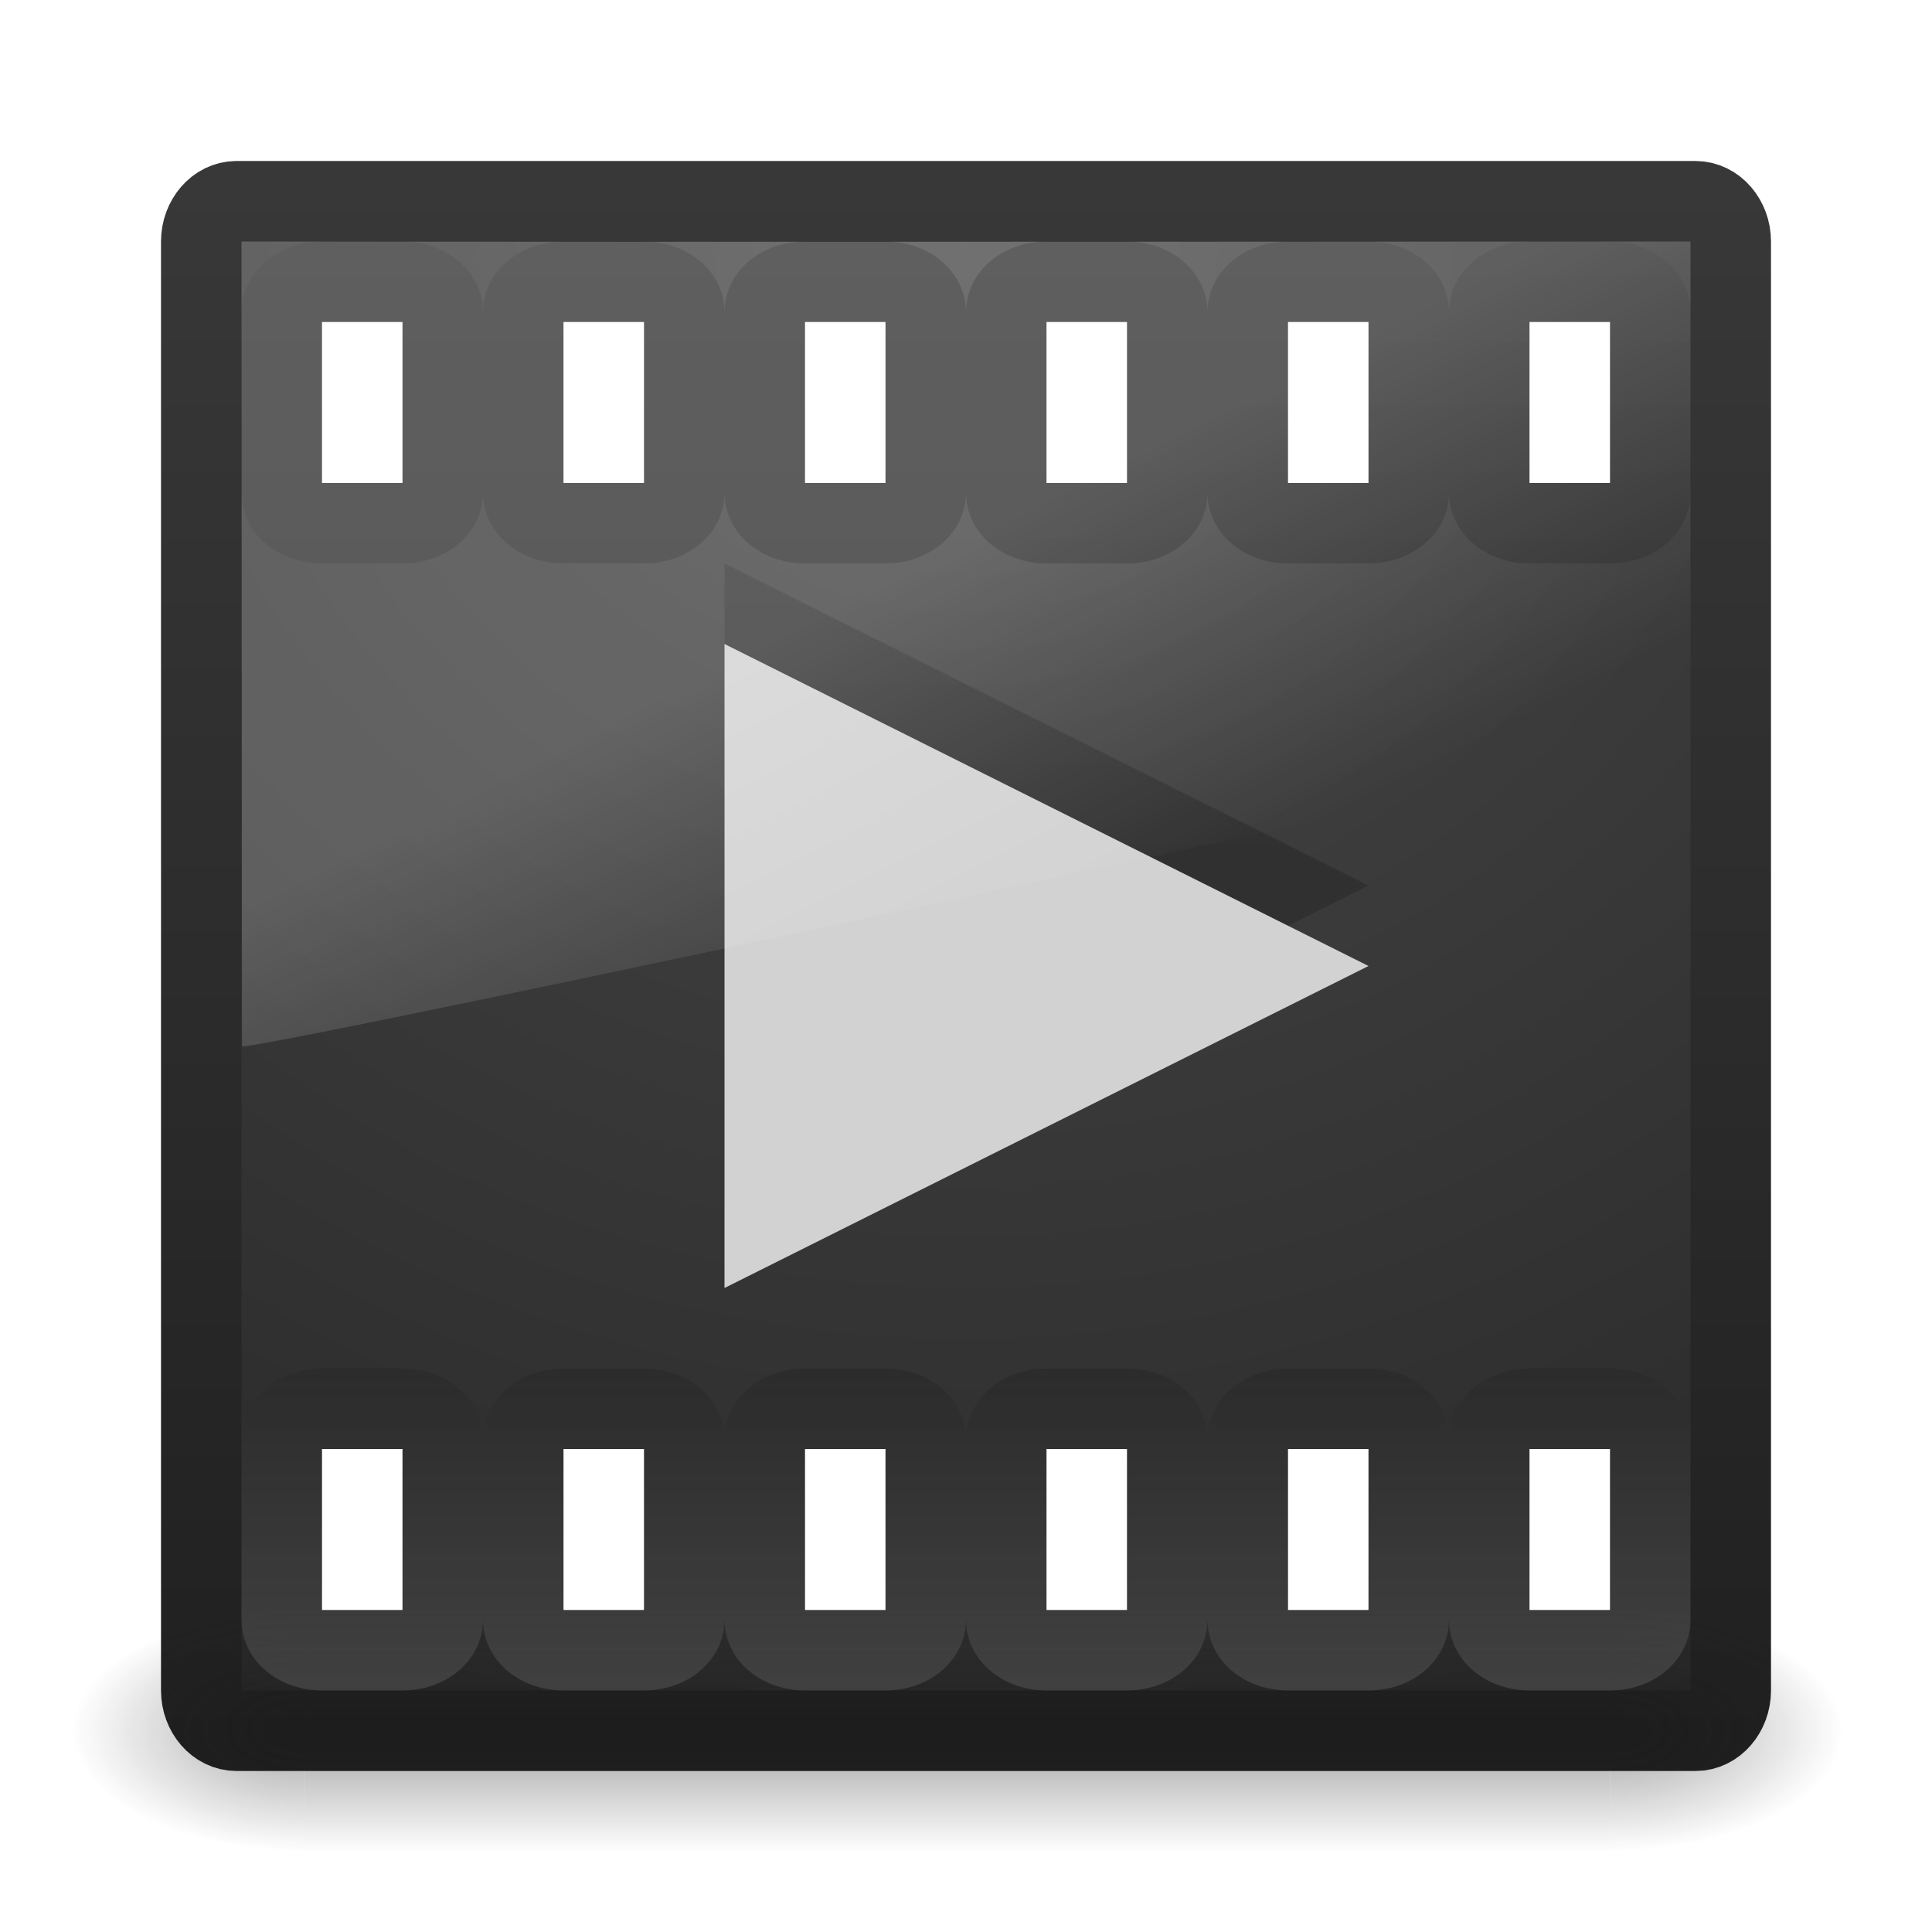
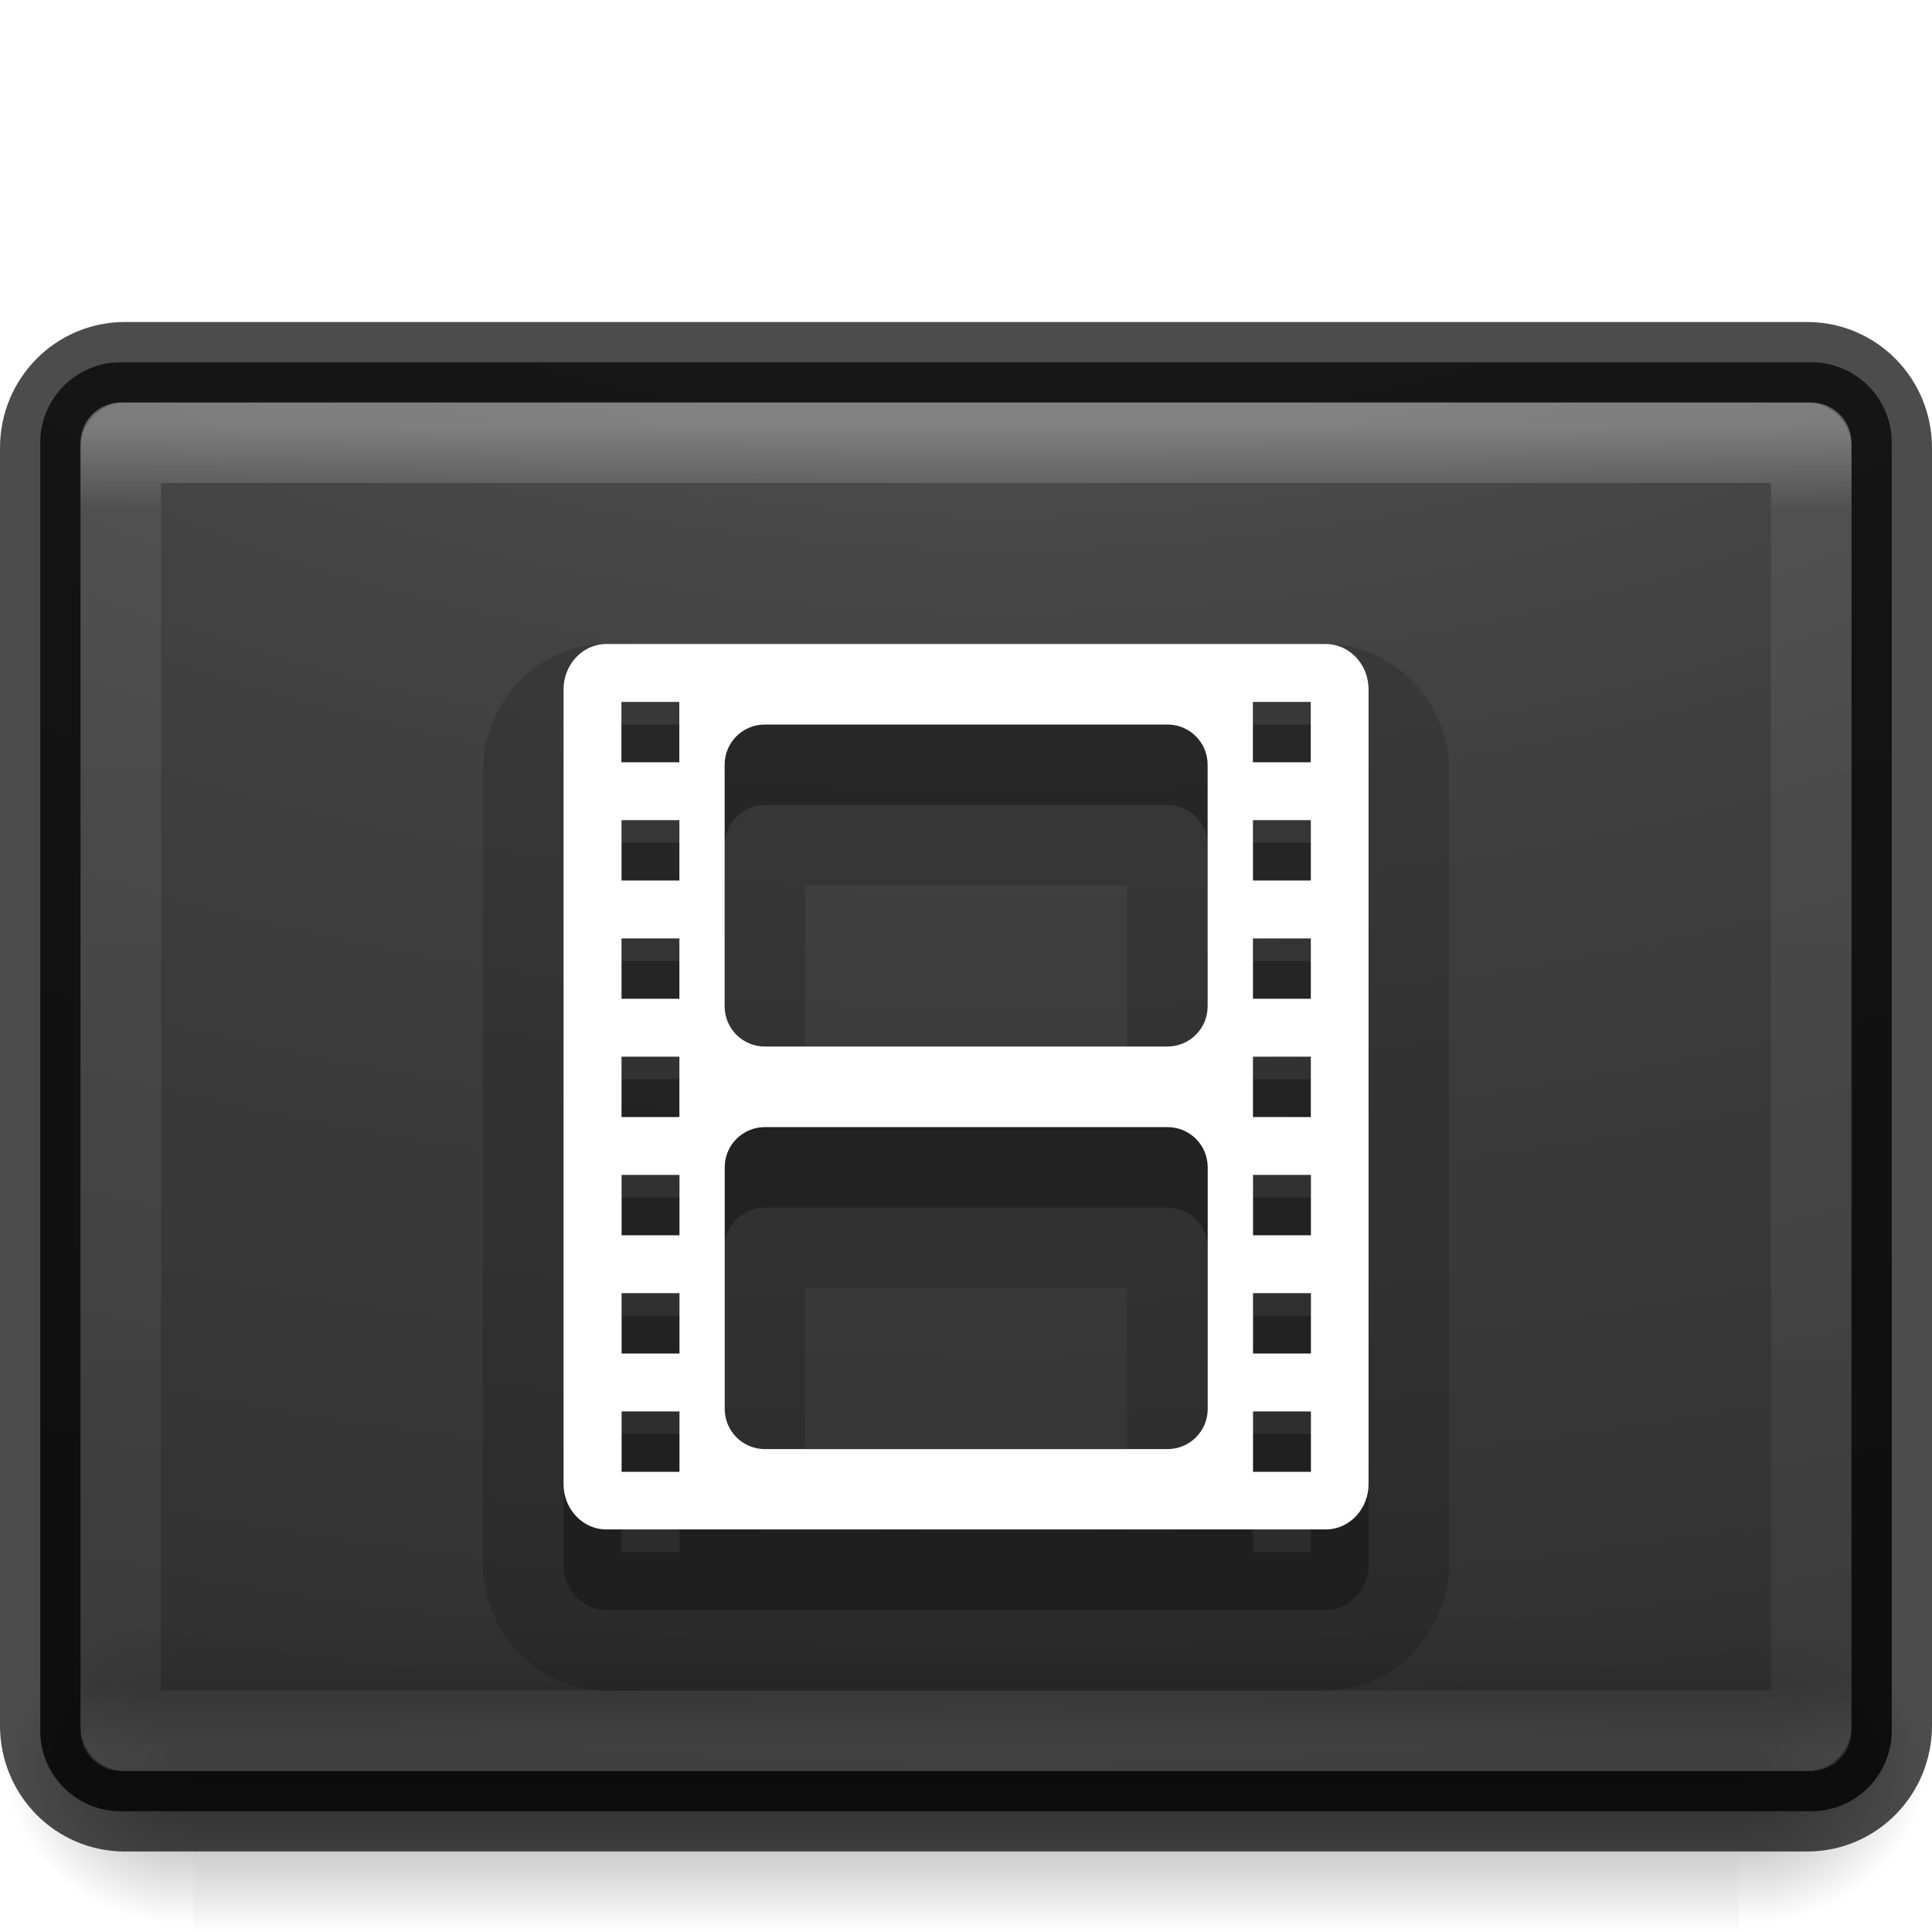
- <svg xmlns="http://www.w3.org/2000/svg" xmlns:xlink="http://www.w3.org/1999/xlink" width="24" height="24" id="svg3231" version="1.1">
-   <defs id="defs3233">
-     <linearGradient xlink:href="#linearGradient8265-821-176-38-919-66-249-7-7-7" id="linearGradient3182" gradientUnits="userSpaceOnUse" gradientTransform="matrix(0.3907802,0,0,0.5421807,2.602996,23.90295)" x1="16.626" y1="15.298" x2="20.055" y2="24.628" />
-     <linearGradient id="linearGradient8265-821-176-38-919-66-249-7-7-7">
-       <stop id="stop2687-1-9-8" style="stop-color:#ffffff;stop-opacity:1" offset="0" />
-       <stop id="stop2689-5-4-6" style="stop-color:#ffffff;stop-opacity:0" offset="1" />
+ <svg xmlns="http://www.w3.org/2000/svg" xmlns:xlink="http://www.w3.org/1999/xlink" version="1.0" width="24" height="24" id="svg2526">
+   <defs id="defs2528">
+     <linearGradient id="linearGradient5060">
+       <stop id="stop5062" style="stop-color:#000000;stop-opacity:1" offset="0" />
+       <stop id="stop5064" style="stop-color:#000000;stop-opacity:0" offset="1" />
    </linearGradient>
-     <linearGradient id="linearGradient3707-319-631-407-324-616-674-812-821-107-178-392-400-7-3-5">
-       <stop id="stop5440-9-8-4" style="stop-color:#272727;stop-opacity:1;" offset="0" />
-       <stop id="stop5442-0-9-2" style="stop-color:#454545;stop-opacity:1;" offset="1" />
+     <linearGradient id="linearGradient5048">
+       <stop id="stop5050" style="stop-color:#000000;stop-opacity:0" offset="0" />
+       <stop id="stop5056" style="stop-color:#000000;stop-opacity:1" offset="0.5" />
+       <stop id="stop5052" style="stop-color:#000000;stop-opacity:0" offset="1" />
    </linearGradient>
-     <linearGradient xlink:href="#linearGradient4640" id="linearGradient3185" gradientUnits="userSpaceOnUse" gradientTransform="matrix(1.108108,0,0,1,25.14065,0.8282747)" x1="24" y1="5" x2="24" y2="43" />
-     <linearGradient id="linearGradient4640">
-       <stop id="stop4642" style="stop-color:#ffffff;stop-opacity:1;" offset="0" />
-       <stop offset="0.031" style="stop-color:#ffffff;stop-opacity:0.235;" id="stop4644" />
-       <stop id="stop4646" style="stop-color:#ffffff;stop-opacity:0.157;" offset="0.971" />
-       <stop id="stop4648" style="stop-color:#ffffff;stop-opacity:0.392;" offset="1" />
+     <linearGradient id="linearGradient2867-449-88-871-390-598-476-591-434-148-57-177-8-3-3-6-4-8-8-8-5-7">
+       <stop id="stop3750-1-0-7-6-6-1-3-9-3-9" style="stop-color:#505050;stop-opacity:1" offset="0" />
+       <stop id="stop3752-3-7-4-0-32-8-923-0-7-0" style="stop-color:#2b2b2b;stop-opacity:1" offset="0.262" />
+       <stop id="stop3754-1-8-5-2-7-6-7-1-9-1" style="stop-color:#0a0a0a;stop-opacity:1" offset="0.705" />
+       <stop id="stop3756-1-6-2-6-6-1-96-6-0-1" style="stop-color:#000000;stop-opacity:1" offset="1" />
    </linearGradient>
-     <radialGradient xlink:href="#linearGradient2867-449-88-871-390-598-476-591-434-148-57-177-641-289-620-227-114-444-680-744-921-551" id="radialGradient4152-74-497" gradientUnits="userSpaceOnUse" gradientTransform="matrix(0,1.138534,-1.204433,-2.0976134e-8,22.17723,-5.750287)" cx="7.496" cy="8.45" fx="7.496" fy="8.45" r="20" />
-     <linearGradient id="linearGradient2867-449-88-871-390-598-476-591-434-148-57-177-641-289-620-227-114-444-680-744-921-551">
-       <stop id="stop4445" style="stop-color:#4d4d4d;stop-opacity:1;" offset="0" />
-       <stop id="stop4447" style="stop-color:#404040;stop-opacity:1;" offset="0.262" />
-       <stop id="stop4449" style="stop-color:#303030;stop-opacity:1;" offset="0.705" />
-       <stop id="stop4451" style="stop-color:#232323;stop-opacity:1;" offset="1" />
+     <linearGradient id="linearGradient3462">
+       <stop id="stop3464" style="stop-color:#ffffff;stop-opacity:1" offset="0" />
+       <stop id="stop3466" style="stop-color:#ffffff;stop-opacity:0.235" offset="0.035" />
+       <stop id="stop3468" style="stop-color:#ffffff;stop-opacity:0.157" offset="0.964" />
+       <stop id="stop3470" style="stop-color:#ffffff;stop-opacity:0.392" offset="1" />
    </linearGradient>
-     <linearGradient xlink:href="#linearGradient3707-319-631-407-324-616-674-812-821-107-178-392-400-671-944" id="linearGradient4154-375-947" gradientUnits="userSpaceOnUse" gradientTransform="matrix(0.4871795,0,0,0.4871795,0.3076925,0.307692)" x1="24" y1="44" x2="24" y2="3.899" />
-     <linearGradient id="linearGradient3707-319-631-407-324-616-674-812-821-107-178-392-400-671-944">
-       <stop id="stop4455" style="stop-color:#202020;stop-opacity:1;" offset="0" />
-       <stop id="stop4457" style="stop-color:#383838;stop-opacity:1;" offset="1" />
+     <linearGradient id="linearGradient3680-6-6-6-3-7-1-8-8-6-4">
+       <stop id="stop3682-4-6-1-3-7-7-4-0-3-2" style="stop-color:#dcdcdc;stop-opacity:1" offset="0" />
+       <stop id="stop3684-8-5-8-0-2-6-8-4-3-2" style="stop-color:#ffffff;stop-opacity:1" offset="1" />
    </linearGradient>
-     <radialGradient xlink:href="#linearGradient3688-166-749-2-324" id="radialGradient3209" gradientUnits="userSpaceOnUse" gradientTransform="matrix(2.003784,0,0,0.8,32.98813,9.199998)" cx="4.993" cy="43.5" fx="4.993" fy="43.5" r="2.5" />
-     <linearGradient id="linearGradient3688-166-749-2-324">
-       <stop offset="0" style="stop-color:#181818;stop-opacity:1" id="stop3216" />
-       <stop offset="1" style="stop-color:#181818;stop-opacity:0" id="stop3218" />
+     <linearGradient xlink:href="#linearGradient3680-6-6-6-3-7-1-8-8-6-4" id="linearGradient3118" gradientUnits="userSpaceOnUse" gradientTransform="matrix(0.9477729,0,0,0.9730468,-33.58684,-7.6485)" x1="20" y1="26" x2="20" y2="13" />
+     <radialGradient xlink:href="#linearGradient5060" id="radialGradient3127" gradientUnits="userSpaceOnUse" gradientTransform="matrix(0.01927752,0,0,0.01647059,9.982045,13.96113)" cx="605.714" cy="486.648" fx="605.714" fy="486.648" r="117.143" />
+     <radialGradient xlink:href="#linearGradient5060" id="radialGradient3130" gradientUnits="userSpaceOnUse" gradientTransform="matrix(-0.01927752,0,0,0.01647059,14.01795,13.96113)" cx="605.714" cy="486.648" fx="605.714" fy="486.648" r="117.143" />
+     <linearGradient xlink:href="#linearGradient5048" id="linearGradient3134" gradientUnits="userSpaceOnUse" gradientTransform="matrix(0.05633073,0,0,0.01647059,-4.359536,13.9611)" x1="302.857" y1="366.648" x2="302.857" y2="609.505" />
+     <radialGradient xlink:href="#linearGradient2867-449-88-871-390-598-476-591-434-148-57-177-8-3-3-6-4-8-8-8-5-7" id="radialGradient3138" gradientUnits="userSpaceOnUse" gradientTransform="matrix(0,5.859131,-8.919496,0,105.473,-55.95355)" cx="9.55" cy="10.48" fx="9.55" fy="10.48" r="12.672" />
+     <linearGradient xlink:href="#linearGradient3462" id="linearGradient3140" gradientUnits="userSpaceOnUse" gradientTransform="matrix(0.7837838,0,0,0.6216216,-2.810815,-4.918918)" x1="40.29" y1="5.414" x2="40.29" y2="42.438" />
+     <linearGradient xlink:href="#linearGradient3924-64" id="linearGradient3101" gradientUnits="userSpaceOnUse" gradientTransform="matrix(0.4594595,0,0,0.4594595,0.9742189,0.9717506)" x1="24" y1="5" x2="24" y2="43" />
+     <linearGradient id="linearGradient3924-64">
+       <stop offset="0" style="stop-color:#ffffff;stop-opacity:1" id="stop3926-3-6" />
+       <stop offset="0.063" style="stop-color:#ffffff;stop-opacity:0.235" id="stop3928-0" />
+       <stop offset="0.951" style="stop-color:#ffffff;stop-opacity:0.157" id="stop3930-3-59" />
+       <stop offset="1" style="stop-color:#ffffff;stop-opacity:0.392" id="stop3932-0" />
    </linearGradient>
-     <radialGradient xlink:href="#linearGradient3688-464-309-8-331" id="radialGradient3206" gradientUnits="userSpaceOnUse" gradientTransform="matrix(2.003784,0,0,0.8,-15.01186,-78.8)" cx="4.993" cy="43.5" fx="4.993" fy="43.5" r="2.5" />
-     <linearGradient id="linearGradient3688-464-309-8-331">
-       <stop offset="0" style="stop-color:#181818;stop-opacity:1" id="stop3222" />
-       <stop offset="1" style="stop-color:#181818;stop-opacity:0" id="stop3224" />
+     <linearGradient y2="43" x2="24" y1="5" x1="24" gradientTransform="matrix(0.6216216,0,0,0.6216216,27.2982,-6.351265)" gradientUnits="userSpaceOnUse" id="linearGradient3203" xlink:href="#linearGradient3924-0" />
+     <radialGradient xlink:href="#linearGradient2867-449-88-871-390-598-476-591-434-148-57-177-8-3-3-6-4-8-8-8-5-6-7" id="radialGradient3173" gradientUnits="userSpaceOnUse" gradientTransform="matrix(0,4.45294,-5.466788,0,66.83827,-38.12467)" cx="7.118" cy="9.957" fx="7.118" fy="9.957" r="12.672" />
+     <linearGradient id="linearGradient2867-449-88-871-390-598-476-591-434-148-57-177-8-3-3-6-4-8-8-8-5-6-7">
+       <stop id="stop3750-1-0-7-6-6-1-3-9-3-0-9" style="stop-color:#505050;stop-opacity:1" offset="0" />
+       <stop id="stop3752-3-7-4-0-32-8-923-0-7-7-5" style="stop-color:#2b2b2b;stop-opacity:1" offset="0.262" />
+       <stop id="stop3754-1-8-5-2-7-6-7-1-9-1-6" style="stop-color:#0a0a0a;stop-opacity:1" offset="0.705" />
+       <stop id="stop3756-1-6-2-6-6-1-96-6-0-6-5" style="stop-color:#000000;stop-opacity:1" offset="1" />
    </linearGradient>
-     <linearGradient id="linearGradient3702-501-757-6-946">
-       <stop offset="0" style="stop-color:#181818;stop-opacity:0" id="stop3228" />
-       <stop offset="0.5" style="stop-color:#181818;stop-opacity:1" id="stop3230" />
-       <stop offset="1" style="stop-color:#181818;stop-opacity:0" id="stop3232" />
+     <linearGradient id="linearGradient3924-0">
+       <stop id="stop3926-6" style="stop-color:#ffffff;stop-opacity:1" offset="0" />
+       <stop id="stop3928-3" style="stop-color:#ffffff;stop-opacity:0.235" offset="0.063" />
+       <stop id="stop3930-2" style="stop-color:#ffffff;stop-opacity:0.157" offset="0.951" />
+       <stop id="stop3932-62" style="stop-color:#ffffff;stop-opacity:0.392" offset="1" />
    </linearGradient>
-     <linearGradient y2="39.999" x2="25.058" y1="47.028" x1="25.058" gradientTransform="matrix(1.357143,0,0,0.5714286,-8.571428,19.14286)" gradientUnits="userSpaceOnUse" id="linearGradient3229" xlink:href="#linearGradient3702-501-757-6-946" />
-     <linearGradient id="linearGradient3798-44-1">
-       <stop style="stop-color:#ffffff;stop-opacity:1;" offset="0" id="stop3800-9-4" />
-       <stop style="stop-color:#ffffff;stop-opacity:0;" offset="1" id="stop3802-93-6" />
+     <linearGradient y2="13" x2="20" y1="26" x1="20" gradientTransform="matrix(0.6625729,0,0,0.6625729,-2.453958,-4.567247)" gradientUnits="userSpaceOnUse" id="linearGradient3880" xlink:href="#linearGradient3680-6-6-6-3-7-4" />
+     <linearGradient y2="13" x2="20" y1="26" x1="20" gradientTransform="matrix(0.465255,0,0,0.465255,0.2208768,-0.3282085)" gradientUnits="userSpaceOnUse" id="linearGradient3875" xlink:href="#linearGradient3680-6-6-6-3-7-4" />
+     <linearGradient id="linearGradient3680-6-6-6-3-7-4">
+       <stop offset="0" style="stop-color:#dcdcdc;stop-opacity:1" id="stop3682-4-6-1-3-7-5" />
+       <stop offset="1" style="stop-color:#ffffff;stop-opacity:1" id="stop3684-8-5-8-0-2-3" />
    </linearGradient>
-     <linearGradient y2="12.119" x2="6.191" y1="13.9" x1="6.191" gradientTransform="translate(35,0)" gradientUnits="userSpaceOnUse" id="linearGradient3889-9" xlink:href="#linearGradient3798-44-1" />
-     <linearGradient y2="12.119" x2="6.191" y1="13.9" x1="6.191" gradientTransform="matrix(0.4878058,0,0,0.4285778,-4.219534,37.07134)" gradientUnits="userSpaceOnUse" id="linearGradient3889-9-8" xlink:href="#linearGradient3798-44-1-9" />
-     <linearGradient id="linearGradient3798-44-1-9">
-       <stop style="stop-color:#ffffff;stop-opacity:1;" offset="0" id="stop3800-9-4-2" />
-       <stop style="stop-color:#ffffff;stop-opacity:0;" offset="1" id="stop3802-93-6-8" />
+     <linearGradient id="linearGradient3702-501-757">
+       <stop offset="0" style="stop-color:#181818;stop-opacity:0" id="stop2895" />
+       <stop offset="0.5" style="stop-color:#181818;stop-opacity:1" id="stop2897" />
+       <stop offset="1" style="stop-color:#181818;stop-opacity:0" id="stop2899" />
    </linearGradient>
-     <linearGradient xlink:href="#linearGradient3707-319-631-407-324-616-674-812-821-107-178-392-400-7-3-5" id="linearGradient3044" gradientUnits="userSpaceOnUse" gradientTransform="matrix(0.4213271,0,0,0.4241329,-33.19259,77.20964)" x1="149.985" y1="-104.235" x2="149.985" y2="-174.968" />
-     <linearGradient y2="3.89" x2="24" y1="44" x1="24" gradientTransform="matrix(0.4871795,0,0,0.4871795,0.3076918,0.3076912)" gradientUnits="userSpaceOnUse" id="linearGradient3105" xlink:href="#linearGradient3104-0-8" />
-     <linearGradient y2="44.984" x2="19.36" y1="16.95" x1="19.36" gradientTransform="matrix(0.4871795,0,0,0.4871795,0.3076918,-0.1636246)" gradientUnits="userSpaceOnUse" id="linearGradient3103" xlink:href="#linearGradient3600-74-0" />
-     <linearGradient y2="3.899" x2="24" y1="43.67" x1="24" gradientTransform="matrix(0.4872228,0,0,0.4532578,0.307498,0.4597458)" gradientUnits="userSpaceOnUse" id="linearGradient3100" xlink:href="#linearGradient2490" />
-     <radialGradient r="20" fy="7.565" fx="3.305" cy="7.565" cx="3.305" gradientTransform="matrix(0,0.8743831,-1.152297,-3.5163214e-8,20.11021,-0.8665462)" gradientUnits="userSpaceOnUse" id="radialGradient3098" xlink:href="#linearGradient3357" />
-     <linearGradient y2="43" x2="24" y1="5" x1="24" gradientTransform="matrix(0.4594595,0,0,0.4324325,0.9742203,2.120381)" gradientUnits="userSpaceOnUse" id="linearGradient3093" xlink:href="#linearGradient3924-742" />
-     <radialGradient r="2" fy="4.918" fx="14" cy="4.918" cx="14" spreadMethod="reflect" gradientTransform="matrix(0.7274878,-1.3215675e-8,2.4999998e-8,1.137342,-3.184829,-3.919494)" gradientUnits="userSpaceOnUse" id="radialGradient3088" xlink:href="#linearGradient3520" />
-     <radialGradient r="2" fy="4.918" fx="14" cy="4.918" cx="14" spreadMethod="reflect" gradientTransform="matrix(0.7274878,-1.3215675e-8,2.4999998e-8,1.137342,6.815171,-3.919494)" gradientUnits="userSpaceOnUse" id="radialGradient3083" xlink:href="#linearGradient3520-4" />
-     <linearGradient y2="19.963" x2="23.954" y1="15.999" x1="23.954" gradientTransform="matrix(0.5,0,0,0.5,2.2961826e-6,-4.3e-6)" gradientUnits="userSpaceOnUse" id="linearGradient3080" xlink:href="#linearGradient3510" />
-     <linearGradient id="linearGradient3520-4">
-       <stop offset="0" style="stop-color:#ffffff;stop-opacity:1" id="stop3522-8" />
-       <stop offset="1" style="stop-color:#8f8f8f;stop-opacity:1" id="stop3524-5" />
+     <linearGradient gradientUnits="userSpaceOnUse" xlink:href="#linearGradient3702-501-757" id="linearGradient3156" y2="39.999" x2="25.058" y1="47.028" x1="25.058" />
+     <linearGradient id="linearGradient3688-464-309">
+       <stop offset="0" style="stop-color:#181818;stop-opacity:1" id="stop2889" />
+       <stop offset="1" style="stop-color:#181818;stop-opacity:0" id="stop2891" />
    </linearGradient>
-     <linearGradient id="linearGradient3104-0-8">
-       <stop offset="0" style="stop-color:#787878;stop-opacity:1" id="stop3106-6-1" />
-       <stop offset="1" style="stop-color:#aaaaaa;stop-opacity:1" id="stop3108-0-6" />
+     <radialGradient gradientTransform="matrix(2.003784,0,0,1.4,-20.01187,-104.4)" gradientUnits="userSpaceOnUse" xlink:href="#linearGradient3688-464-309" id="radialGradient3154" fy="43.5" fx="4.993" r="2.5" cy="43.5" cx="4.993" />
+     <linearGradient id="linearGradient3688-166-749">
+       <stop offset="0" style="stop-color:#181818;stop-opacity:1" id="stop2883" />
+       <stop offset="1" style="stop-color:#181818;stop-opacity:0" id="stop2885" />
    </linearGradient>
-     <linearGradient id="linearGradient3600-74-0">
-       <stop offset="0" style="stop-color:#f4f4f4;stop-opacity:1" id="stop3602-9-4" />
-       <stop offset="1" style="stop-color:#dbdbdb;stop-opacity:1" id="stop3604-1-8" />
-     </linearGradient>
-     <linearGradient id="linearGradient3510">
-       <stop offset="0" style="stop-color:#000000;stop-opacity:1" id="stop3512" />
-       <stop offset="1" style="stop-color:#000000;stop-opacity:0" id="stop3514" />
-     </linearGradient>
-     <linearGradient id="linearGradient3520">
-       <stop offset="0" style="stop-color:#ffffff;stop-opacity:1" id="stop3522" />
-       <stop offset="1" style="stop-color:#8f8f8f;stop-opacity:1" id="stop3524" />
-     </linearGradient>
-     <linearGradient id="linearGradient3357">
-       <stop offset="0" style="stop-color:#f89b7e;stop-opacity:1" id="stop3359" />
-       <stop offset="0.397" style="stop-color:#e35d4f;stop-opacity:1" id="stop3361" />
-       <stop offset="1" style="stop-color:#c6262e;stop-opacity:1" id="stop3363" />
-     </linearGradient>
-     <linearGradient id="linearGradient2490">
-       <stop offset="0" style="stop-color:#791235;stop-opacity:1" id="stop2492" />
-       <stop offset="1" style="stop-color:#dd3b27;stop-opacity:1" id="stop2494" />
-     </linearGradient>
-     <linearGradient id="linearGradient3702-501-757-979">
-       <stop offset="0" style="stop-color:#181818;stop-opacity:0" id="stop3091" />
-       <stop offset="0.5" style="stop-color:#181818;stop-opacity:1" id="stop3093" />
-       <stop offset="1" style="stop-color:#181818;stop-opacity:0" id="stop3095" />
-     </linearGradient>
-     <linearGradient gradientUnits="userSpaceOnUse" xlink:href="#linearGradient3702-501-757-979" id="linearGradient3086-631" y2="39.999" x2="25.058" y1="47.028" x1="25.058" />
-     <linearGradient id="linearGradient3688-464-309-276">
-       <stop offset="0" style="stop-color:#181818;stop-opacity:1" id="stop3085" />
-       <stop offset="1" style="stop-color:#181818;stop-opacity:0" id="stop3087" />
-     </linearGradient>
-     <radialGradient gradientTransform="matrix(2.003784,0,0,1.4,-20.01187,-104.4)" gradientUnits="userSpaceOnUse" xlink:href="#linearGradient3688-464-309-276" id="radialGradient3084-992" fy="43.5" fx="4.993" r="2.5" cy="43.5" cx="4.993" />
-     <linearGradient id="linearGradient3688-166-749-49">
-       <stop offset="0" style="stop-color:#181818;stop-opacity:1" id="stop3079" />
-       <stop offset="1" style="stop-color:#181818;stop-opacity:0" id="stop3081" />
-     </linearGradient>
-     <radialGradient gradientTransform="matrix(2.003784,0,0,1.4,27.98813,-17.4)" gradientUnits="userSpaceOnUse" xlink:href="#linearGradient3688-166-749-49" id="radialGradient3082-993" fy="43.5" fx="4.993" r="2.5" cy="43.5" cx="4.993" />
-     <linearGradient id="linearGradient3924-742">
-       <stop offset="0" style="stop-color:#ffffff;stop-opacity:1" id="stop3115" />
-       <stop offset="0.063" style="stop-color:#ffffff;stop-opacity:0.235" id="stop3117" />
-       <stop offset="0.951" style="stop-color:#ffffff;stop-opacity:0.157" id="stop3119" />
-       <stop offset="1" style="stop-color:#ffffff;stop-opacity:0.392" id="stop3121" />
-     </linearGradient>
-     <linearGradient xlink:href="#linearGradient3510" id="linearGradient3202" gradientUnits="userSpaceOnUse" gradientTransform="matrix(0.5,0,0,0.5,-24.87213,51.19366)" x1="23.954" y1="15.999" x2="23.954" y2="19.963" />
-     <radialGradient xlink:href="#linearGradient3520-4" id="radialGradient3205" gradientUnits="userSpaceOnUse" gradientTransform="matrix(0.7274878,-1.3215675e-8,2.4999998e-8,1.137342,-18.05696,47.27417)" spreadMethod="reflect" cx="14" cy="4.918" fx="14" fy="4.918" r="2" />
-     <radialGradient xlink:href="#linearGradient3520" id="radialGradient3210" gradientUnits="userSpaceOnUse" gradientTransform="matrix(0.7274878,-1.3215675e-8,2.4999998e-8,1.137342,-28.05696,47.27417)" spreadMethod="reflect" cx="14" cy="4.918" fx="14" fy="4.918" r="2" />
-     <linearGradient xlink:href="#linearGradient3924-742" id="linearGradient3215" gradientUnits="userSpaceOnUse" gradientTransform="matrix(0.4594595,0,0,0.4324325,-23.89791,53.31405)" x1="24" y1="5" x2="24" y2="43" />
-     <radialGradient xlink:href="#linearGradient3357" id="radialGradient3220" gradientUnits="userSpaceOnUse" gradientTransform="matrix(0,0.8743831,-1.152297,-3.5163214e-8,-4.761924,50.32712)" cx="3.305" cy="7.565" fx="3.305" fy="7.565" r="20" />
-     <linearGradient xlink:href="#linearGradient2490" id="linearGradient3222" gradientUnits="userSpaceOnUse" gradientTransform="matrix(0.4872228,0,0,0.4532578,-24.56463,51.65341)" x1="24" y1="43.67" x2="24" y2="3.899" />
-     <linearGradient xlink:href="#linearGradient3600-74-0" id="linearGradient3225" gradientUnits="userSpaceOnUse" gradientTransform="matrix(0.4871795,0,0,0.4871795,-9.192308,55.33637)" x1="19.36" y1="16.95" x2="19.36" y2="44.984" />
-     <linearGradient xlink:href="#linearGradient3104-0-8" id="linearGradient3227" gradientUnits="userSpaceOnUse" gradientTransform="matrix(0.4871795,0,0,0.4871795,-9.192308,55.80769)" x1="24" y1="44" x2="24" y2="3.89" />
-     <radialGradient xlink:href="#linearGradient3688-166-749-49" id="radialGradient3234" gradientUnits="userSpaceOnUse" gradientTransform="matrix(2.003784,0,0,1.4,27.98813,-17.4)" cx="4.993" cy="43.5" fx="4.993" fy="43.5" r="2.5" />
-     <radialGradient xlink:href="#linearGradient3688-464-309-276" id="radialGradient3236" gradientUnits="userSpaceOnUse" gradientTransform="matrix(2.003784,0,0,1.4,-20.01187,-104.4)" cx="4.993" cy="43.5" fx="4.993" fy="43.5" r="2.5" />
-     <linearGradient xlink:href="#linearGradient3702-501-757-979" id="linearGradient3238" gradientUnits="userSpaceOnUse" x1="25.058" y1="47.028" x2="25.058" y2="39.999" />
-     <linearGradient xlink:href="#linearGradient3798-44-1-9" id="linearGradient4039" gradientUnits="userSpaceOnUse" gradientTransform="matrix(0.4871795,0,0,0.4871795,0.307693,38.30769)" x1="24" y1="44" x2="24" y2="3.899" />
-     <linearGradient xlink:href="#linearGradient3798-44-1-9" id="linearGradient3101" gradientUnits="userSpaceOnUse" gradientTransform="matrix(0.4871795,0,0,0.4871795,0.307693,38.30769)" x1="24" y1="44" x2="24" y2="3.899" />
-     <linearGradient xlink:href="#linearGradient8265-821-176-38-919-66-249-7-7-7" id="linearGradient3109" gradientUnits="userSpaceOnUse" gradientTransform="matrix(0.3907802,0,0,0.5421807,2.602996,23.90295)" x1="16.626" y1="15.298" x2="20.055" y2="24.628" />
-     <radialGradient xlink:href="#linearGradient2867-449-88-871-390-598-476-591-434-148-57-177-641-289-620-227-114-444-680-744-921-551" id="radialGradient3115" gradientUnits="userSpaceOnUse" gradientTransform="matrix(0,1.138534,-1.204433,-2.0976134e-8,22.17723,18.24971)" cx="7.496" cy="8.45" fx="7.496" fy="8.45" r="20" />
-     <linearGradient xlink:href="#linearGradient3707-319-631-407-324-616-674-812-821-107-178-392-400-671-944" id="linearGradient3117" gradientUnits="userSpaceOnUse" gradientTransform="matrix(0.4871795,0,0,0.4871795,0.3076925,24.30769)" x1="24" y1="44" x2="24" y2="3.899" />
-     <linearGradient xlink:href="#linearGradient3707-319-631-407-324-616-674-812-821-107-178-392-400-7-3-5" id="linearGradient3119" gradientUnits="userSpaceOnUse" gradientTransform="matrix(0.4213271,0,0,0.4241329,-33.19259,77.20964)" x1="149.985" y1="-104.235" x2="149.985" y2="-174.968" />
+     <radialGradient gradientTransform="matrix(2.003784,0,0,1.4,27.98813,-17.4)" gradientUnits="userSpaceOnUse" xlink:href="#linearGradient3688-166-749" id="radialGradient3152" fy="43.5" fx="4.993" r="2.5" cy="43.5" cx="4.993" />
+     <linearGradient xlink:href="#linearGradient3924-64" id="linearGradient3315" gradientUnits="userSpaceOnUse" gradientTransform="matrix(0.5675676,0,0,0.4324325,-1.621628,3.121625)" x1="24" y1="5" x2="24" y2="43" />
+     <linearGradient xlink:href="#linearGradient3924-0" id="linearGradient3318" gradientUnits="userSpaceOnUse" gradientTransform="matrix(0.6216216,0,0,0.6216216,61.68964,-7.135075)" x1="24" y1="5" x2="24" y2="43" />
+     <linearGradient xlink:href="#linearGradient3680-6-6-6-3-7-4" id="linearGradient3321" gradientUnits="userSpaceOnUse" gradientTransform="matrix(0.6625729,0,0,0.6625729,31.93748,-5.351057)" x1="20" y1="26" x2="20" y2="13" />
+     <linearGradient xlink:href="#linearGradient3680-6-6-6-3-7-4" id="linearGradient3326" gradientUnits="userSpaceOnUse" gradientTransform="matrix(0.465255,0,0,0.465255,34.61232,-1.112019)" x1="20" y1="26" x2="20" y2="13" />
+     <radialGradient xlink:href="#linearGradient2867-449-88-871-390-598-476-591-434-148-57-177-8-3-3-6-4-8-8-8-5-6-7" id="radialGradient3331" gradientUnits="userSpaceOnUse" gradientTransform="matrix(0,4.218574,-6.61769,0,78.38317,-33.98655)" cx="7.118" cy="9.957" fx="7.118" fy="9.957" r="12.672" />
  </defs>
-   <g id="layer1" transform="translate(0,-24)">
-     <g id="g3121">
-       <path id="rect5505-21" d="M 2.938,26.5 C 2.693,26.5 2.5,26.73 2.5,27 l 0,18 c 0,0.27 0.193,0.5 0.438,0.5 l 18.125,0 C 21.307,45.5 21.5,45.27 21.5,45 l 0,-18 c 0,-0.27 -0.193,-0.5 -0.438,-0.5 l -18.125,0 z m 1.062,1 1,0 c 0.277,0 0.5,0.167 0.5,0.375 l 0,2.25 C 5.5,30.333 5.277,30.5 5,30.5 l -1,0 c -0.277,0 -0.5,-0.167 -0.5,-0.375 l 0,-2.25 C 3.5,27.667 3.723,27.5 4,27.5 z m 3,0 1,0 c 0.277,0 0.5,0.167 0.5,0.375 l 0,2.25 C 8.5,30.333 8.277,30.5 8,30.5 l -1,0 c -0.277,0 -0.5,-0.167 -0.5,-0.375 l 0,-2.25 C 6.5,27.667 6.723,27.5 7,27.5 z m 3,0 1,0 c 0.277,0 0.5,0.167 0.5,0.375 l 0,2.25 c 0,0.208 -0.223,0.375 -0.5,0.375 l -1,0 c -0.277,0 -0.5,-0.167 -0.5,-0.375 l 0,-2.25 C 9.5,27.667 9.723,27.5 10,27.5 z m 3,0 1,0 c 0.277,0 0.5,0.167 0.5,0.375 l 0,2.25 c 0,0.208 -0.223,0.375 -0.5,0.375 l -1,0 c -0.277,0 -0.5,-0.167 -0.5,-0.375 l 0,-2.25 C 12.5,27.667 12.723,27.5 13,27.5 z m 3,0 1,0 c 0.277,0 0.5,0.167 0.5,0.375 l 0,2.25 c 0,0.208 -0.223,0.375 -0.5,0.375 l -1,0 c -0.277,0 -0.5,-0.167 -0.5,-0.375 l 0,-2.25 C 15.5,27.667 15.723,27.5 16,27.5 z m 3,0 1,0 c 0.277,0 0.5,0.167 0.5,0.375 l 0,2.25 c 0,0.208 -0.223,0.375 -0.5,0.375 l -1,0 c -0.277,0 -0.5,-0.167 -0.5,-0.375 l 0,-2.25 C 18.5,27.667 18.723,27.5 19,27.5 z m -15,14 1,0 c 0.277,0 0.5,0.167 0.5,0.375 l 0,2.25 C 5.5,44.333 5.277,44.5 5,44.5 l -1,0 c -0.277,0 -0.5,-0.167 -0.5,-0.375 l 0,-2.25 C 3.5,41.667 3.723,41.5 4,41.5 z m 3,0 1,0 c 0.277,0 0.5,0.167 0.5,0.375 l 0,2.25 C 8.5,44.333 8.277,44.5 8,44.5 l -1,0 c -0.277,0 -0.5,-0.167 -0.5,-0.375 l 0,-2.25 C 6.5,41.667 6.723,41.5 7,41.5 z m 3,0 1,0 c 0.277,0 0.5,0.167 0.5,0.375 l 0,2.25 c 0,0.208 -0.223,0.375 -0.5,0.375 l -1,0 c -0.277,0 -0.5,-0.167 -0.5,-0.375 l 0,-2.25 C 9.5,41.667 9.723,41.5 10,41.5 z m 3,0 1,0 c 0.277,0 0.5,0.167 0.5,0.375 l 0,2.25 c 0,0.208 -0.223,0.375 -0.5,0.375 l -1,0 c -0.277,0 -0.5,-0.167 -0.5,-0.375 l 0,-2.25 C 12.5,41.667 12.723,41.5 13,41.5 z m 3,0 1,0 c 0.277,0 0.5,0.167 0.5,0.375 l 0,2.25 c 0,0.208 -0.223,0.375 -0.5,0.375 l -1,0 c -0.277,0 -0.5,-0.167 -0.5,-0.375 l 0,-2.25 C 15.5,41.667 15.723,41.5 16,41.5 z m 3,0 1,0 c 0.277,0 0.5,0.167 0.5,0.375 l 0,2.25 c 0,0.208 -0.223,0.375 -0.5,0.375 l -1,0 c -0.277,0 -0.5,-0.167 -0.5,-0.375 l 0,-2.25 C 18.5,41.667 18.723,41.5 19,41.5 z" style="color:#000000;fill:url(#radialGradient3115);fill-opacity:1;fill-rule:nonzero;stroke:url(#linearGradient3117);stroke-width:1;stroke-linecap:round;stroke-linejoin:round;stroke-miterlimit:4;stroke-opacity:1;stroke-dasharray:none;stroke-dashoffset:0;marker:none;visibility:visible;display:inline;overflow:visible;enable-background:accumulate" />
-       <g transform="translate(-12,11)" id="g3040">
-         <path id="path5201-7" style="color:#000000;fill:url(#linearGradient3119);fill-opacity:1;fill-rule:nonzero;stroke:none;stroke-width:1;marker:none;visibility:visible;display:inline;overflow:visible;enable-background:accumulate" d="m 21,20 0,8 8,-4 z" />
-         <path id="path5201" style="color:#000000;fill:#d2d2d2;fill-opacity:1;fill-rule:nonzero;stroke:none;stroke-width:0.917;marker:none;visibility:visible;display:inline;overflow:visible;enable-background:accumulate" d="m 21,21 0,8 8,-4 z" />
-       </g>
-       <path style="opacity:0.2;fill:url(#linearGradient3109);fill-opacity:1;fill-rule:evenodd;stroke:none" id="path3333-3" d="M 3,27 3.006,37 C 3.524,36.99 20.607,33.314 21,33.137 L 21,27 c 0,0 -12.016,0.01 -18,0 z" />
-       <g transform="matrix(0.55,0,0,0.3333336,-1.305272,31.33333)" id="g2036" style="display:inline">
-         <g transform="matrix(1.052632,0,0,1.285713,-1.263158,-13.42854)" id="g3712" style="opacity:0.4">
-           <rect width="5" height="7" x="38" y="40" id="rect2801" style="fill:url(#radialGradient3234);fill-opacity:1;stroke:none" />
-           <rect width="5" height="7" x="-10" y="-47" transform="scale(-1,-1)" id="rect3696" style="fill:url(#radialGradient3236);fill-opacity:1;stroke:none" />
-           <rect width="28" height="7" x="10" y="40" id="rect3700" style="fill:url(#linearGradient3238);fill-opacity:1;stroke:none" />
-         </g>
-       </g>
-       <path style="opacity:0.6;color:#000000;fill:none;stroke:url(#linearGradient3101);stroke-width:1;stroke-linecap:round;stroke-linejoin:round;stroke-miterlimit:4;stroke-opacity:1;stroke-dasharray:none;stroke-dashoffset:0;marker:none;visibility:visible;display:inline;overflow:visible;enable-background:accumulate" d="m 4,41.5 1,0 c 0.277,0 0.5,0.167 0.5,0.375 l 0,2.25 C 5.5,44.333 5.277,44.5 5,44.5 l -1,0 c -0.277,0 -0.5,-0.167 -0.5,-0.375 l 0,-2.25 C 3.5,41.667 3.723,41.5 4,41.5 z m 3,0 1,0 c 0.277,0 0.5,0.167 0.5,0.375 l 0,2.25 C 8.5,44.333 8.277,44.5 8,44.5 l -1,0 c -0.277,0 -0.5,-0.167 -0.5,-0.375 l 0,-2.25 C 6.5,41.667 6.723,41.5 7,41.5 z m 3,0 1,0 c 0.277,0 0.5,0.167 0.5,0.375 l 0,2.25 c 0,0.208 -0.223,0.375 -0.5,0.375 l -1,0 c -0.277,0 -0.5,-0.167 -0.5,-0.375 l 0,-2.25 C 9.5,41.667 9.723,41.5 10,41.5 z m 3,0 1,0 c 0.277,0 0.5,0.167 0.5,0.375 l 0,2.25 c 0,0.208 -0.223,0.375 -0.5,0.375 l -1,0 c -0.277,0 -0.5,-0.167 -0.5,-0.375 l 0,-2.25 C 12.5,41.667 12.723,41.5 13,41.5 z m 3,0 1,0 c 0.277,0 0.5,0.167 0.5,0.375 l 0,2.25 c 0,0.208 -0.223,0.375 -0.5,0.375 l -1,0 c -0.277,0 -0.5,-0.167 -0.5,-0.375 l 0,-2.25 C 15.5,41.667 15.723,41.5 16,41.5 z m 3,0 1,0 c 0.277,0 0.5,0.167 0.5,0.375 l 0,2.25 c 0,0.208 -0.223,0.375 -0.5,0.375 l -1,0 c -0.277,0 -0.5,-0.167 -0.5,-0.375 l 0,-2.25 C 18.5,41.667 18.723,41.5 19,41.5 z" id="path4035" />
-     </g>
+   <path id="rect2879" d="m 2.4,20 19.2,0 0,4 -19.2,0 z" style="opacity:0.4;fill:url(#linearGradient3134);fill-opacity:1;fill-rule:nonzero;stroke:none;stroke-width:1;marker:none;visibility:visible;display:inline;overflow:visible" />
+   <path style="opacity:0.4;fill:url(#radialGradient3130);fill-opacity:1;fill-rule:nonzero;stroke:none;stroke-width:1;marker:none;visibility:visible;display:inline;overflow:visible" id="path2881" d="m 2.4,20 0,4 c -0.993,0.007 -2.4,-0.896 -2.4,-2 0,-1.104 1.108,-2 2.4,-2 z" />
+   <path style="opacity:0.4;fill:url(#radialGradient3127);fill-opacity:1;fill-rule:nonzero;stroke:none;stroke-width:1;marker:none;visibility:visible;display:inline;overflow:visible" id="path2883" d="m 21.6,20 0,4 c 0.993,0.007 2.4,-0.896 2.4,-2 0,-1.104 -1.108,-2 -2.4,-2 z" />
+   <rect style="opacity:0.9;color:#000000;fill:url(#radialGradient3331);fill-opacity:1;fill-rule:nonzero;stroke:none;stroke-width:1;marker:none;visibility:visible;display:inline;overflow:visible;enable-background:accumulate" id="rect5505-21-6" y="4.5" x="0.5" ry="1" rx="1" height="18" width="23" />
+   <path style="opacity:0.7;color:#000000;fill:none;stroke:#000000;stroke-width:1;stroke-linecap:round;stroke-linejoin:round;stroke-miterlimit:4;stroke-opacity:1;stroke-dashoffset:0;marker:none;visibility:visible;display:inline;overflow:visible;enable-background:accumulate" d="m 1.551,4.5 20.898,0 c 0.582,0 1.051,0.474 1.051,1.064 l 0,15.872 c 0,0.589 -0.469,1.064 -1.051,1.064 l -20.898,0 c -0.582,0 -1.051,-0.474 -1.051,-1.064 l 0,-15.872 c 0,-0.589 0.469,-1.064 1.051,-1.064 z" id="rect5505-21-3-8-9-1-1" />
+   <g transform="translate(46.4867,20.22828)" id="g3349">
+     <path d="M 19.531,21 C 18.662,21 18,21.751 18,22.562 l 0,9.875 C 18,33.249 18.662,34 19.531,34 l 8.938,0 C 29.338,34 30,33.249 30,32.438 l 0,-9.875 C 30,21.751 29.338,21 28.469,21 l -8.938,0 z M 22,24 l 4,0 0,2 -4,0 0,-2 z m 0,5 4,0 0,2 -4,0 0,-2 z" transform="translate(-58.4867,-33.22828)" id="path3452" style="opacity:0.15;color:#000000;fill:#000000;fill-opacity:1;fill-rule:nonzero;stroke:none;stroke-width:1;marker:none;visibility:visible;display:inline;overflow:visible;enable-background:accumulate" />
+     <path d="m -38.955,-11.228 c -0.297,0 -0.531,0.258 -0.531,0.562 l 0,9.875 c 0,0.305 0.234,0.562 0.531,0.562 l 8.938,0 c 0.297,0 0.531,-0.258 0.531,-0.562 l 0,-9.875 c 0,-0.305 -0.234,-0.562 -0.531,-0.562 l -8.938,0 z m 0.188,0.719 0.719,0 0,0.75 -0.719,0 0,-0.75 z m 7.844,0 0.719,0 0,0.75 -0.719,0 0,-0.75 z m -6.062,0.281 5,0 c 0.277,0 0.5,0.223 0.5,0.5 l 0,3 c 0,0.277 -0.223,0.5 -0.5,0.5 l -5,0 c -0.277,0 -0.5,-0.223 -0.5,-0.5 l 0,-3 c 0,-0.277 0.223,-0.5 0.5,-0.5 z m -1.781,1.188 0.719,0 0,0.75 -0.719,0 0,-0.75 z m 7.844,0 0.719,0 0,0.75 -0.719,0 0,-0.75 z m -7.844,1.469 0.719,0 0,0.75 -0.719,0 0,-0.75 z m 7.844,0 0.719,0 0,0.75 -0.719,0 0,-0.75 z m -7.844,1.469 0.719,0 0,0.75 -0.719,0 0,-0.75 z m 7.844,0 0.719,0 0,0.75 -0.719,0 0,-0.75 z m -6.062,0.875 5,0 c 0.277,0 0.5,0.223 0.5,0.5 l 0,3 c 0,0.277 -0.223,0.5 -0.5,0.5 l -5,0 c -0.277,0 -0.5,-0.223 -0.5,-0.5 l 0,-3 c 0,-0.277 0.223,-0.5 0.5,-0.5 z m -1.781,0.594 0.719,0 0,0.75 -0.719,0 0,-0.75 z m 7.844,0 0.719,0 0,0.75 -0.719,0 0,-0.75 z m -7.844,1.469 0.719,0 0,0.75 -0.719,0 0,-0.75 z m 7.844,0 0.719,0 0,0.75 -0.719,0 0,-0.75 z m -7.844,1.469 0.719,0 0,0.75 -0.719,0 0,-0.75 z m 7.844,0 0.719,0 0,0.75 -0.719,0 0,-0.75 z" id="rect3032-8-4" style="opacity:0.3;color:#000000;fill:#000000;fill-opacity:1;fill-rule:nonzero;stroke:none;stroke-width:1;marker:none;visibility:visible;display:inline;overflow:visible;enable-background:accumulate" />
+     <path d="m -38.955,-12.228 c -0.297,0 -0.531,0.258 -0.531,0.562 l 0,9.875 c 0,0.305 0.234,0.562 0.531,0.562 l 8.938,0 c 0.297,0 0.531,-0.258 0.531,-0.562 l 0,-9.875 c 0,-0.305 -0.234,-0.562 -0.531,-0.562 l -8.938,0 z m 0.188,0.719 0.719,0 0,0.75 -0.719,0 0,-0.75 z m 7.844,0 0.719,0 0,0.75 -0.719,0 0,-0.75 z m -6.062,0.281 5,0 c 0.277,0 0.5,0.223 0.5,0.5 l 0,3 c 0,0.277 -0.223,0.5 -0.5,0.5 l -5,0 c -0.277,0 -0.5,-0.223 -0.5,-0.5 l 0,-3 c 0,-0.277 0.223,-0.5 0.5,-0.5 z m -1.781,1.188 0.719,0 0,0.75 -0.719,0 0,-0.75 z m 7.844,0 0.719,0 0,0.75 -0.719,0 0,-0.75 z m -7.844,1.469 0.719,0 0,0.75 -0.719,0 0,-0.75 z m 7.844,0 0.719,0 0,0.75 -0.719,0 0,-0.75 z m -7.844,1.469 0.719,0 0,0.75 -0.719,0 0,-0.75 z m 7.844,0 0.719,0 0,0.75 -0.719,0 0,-0.75 z m -6.062,0.875 5,0 c 0.277,0 0.5,0.223 0.5,0.5 l 0,3 c 0,0.277 -0.223,0.5 -0.5,0.5 l -5,0 c -0.277,0 -0.5,-0.223 -0.5,-0.5 l 0,-3 c 0,-0.277 0.223,-0.5 0.5,-0.5 z m -1.781,0.594 0.719,0 0,0.75 -0.719,0 0,-0.75 z m 7.844,0 0.719,0 0,0.75 -0.719,0 0,-0.75 z m -7.844,1.469 0.719,0 0,0.75 -0.719,0 0,-0.75 z m 7.844,0 0.719,0 0,0.75 -0.719,0 0,-0.75 z m -7.844,1.469 0.719,0 0,0.75 -0.719,0 0,-0.75 z m 7.844,0 0.719,0 0,0.75 -0.719,0 0,-0.75 z" id="rect3032-8-9" style="color:#000000;fill:url(#linearGradient3118);fill-opacity:1;fill-rule:nonzero;stroke:none;stroke-width:1;marker:none;visibility:visible;display:inline;overflow:visible;enable-background:accumulate" />
  </g>
+   <rect width="21" height="16" x="1.5" y="5.5" id="rect6741-9-5" style="opacity:0.3;fill:none;stroke:url(#linearGradient3315);stroke-width:1;stroke-linecap:round;stroke-linejoin:round;stroke-miterlimit:4;stroke-opacity:1;stroke-dasharray:none;stroke-dashoffset:0" />
</svg>
